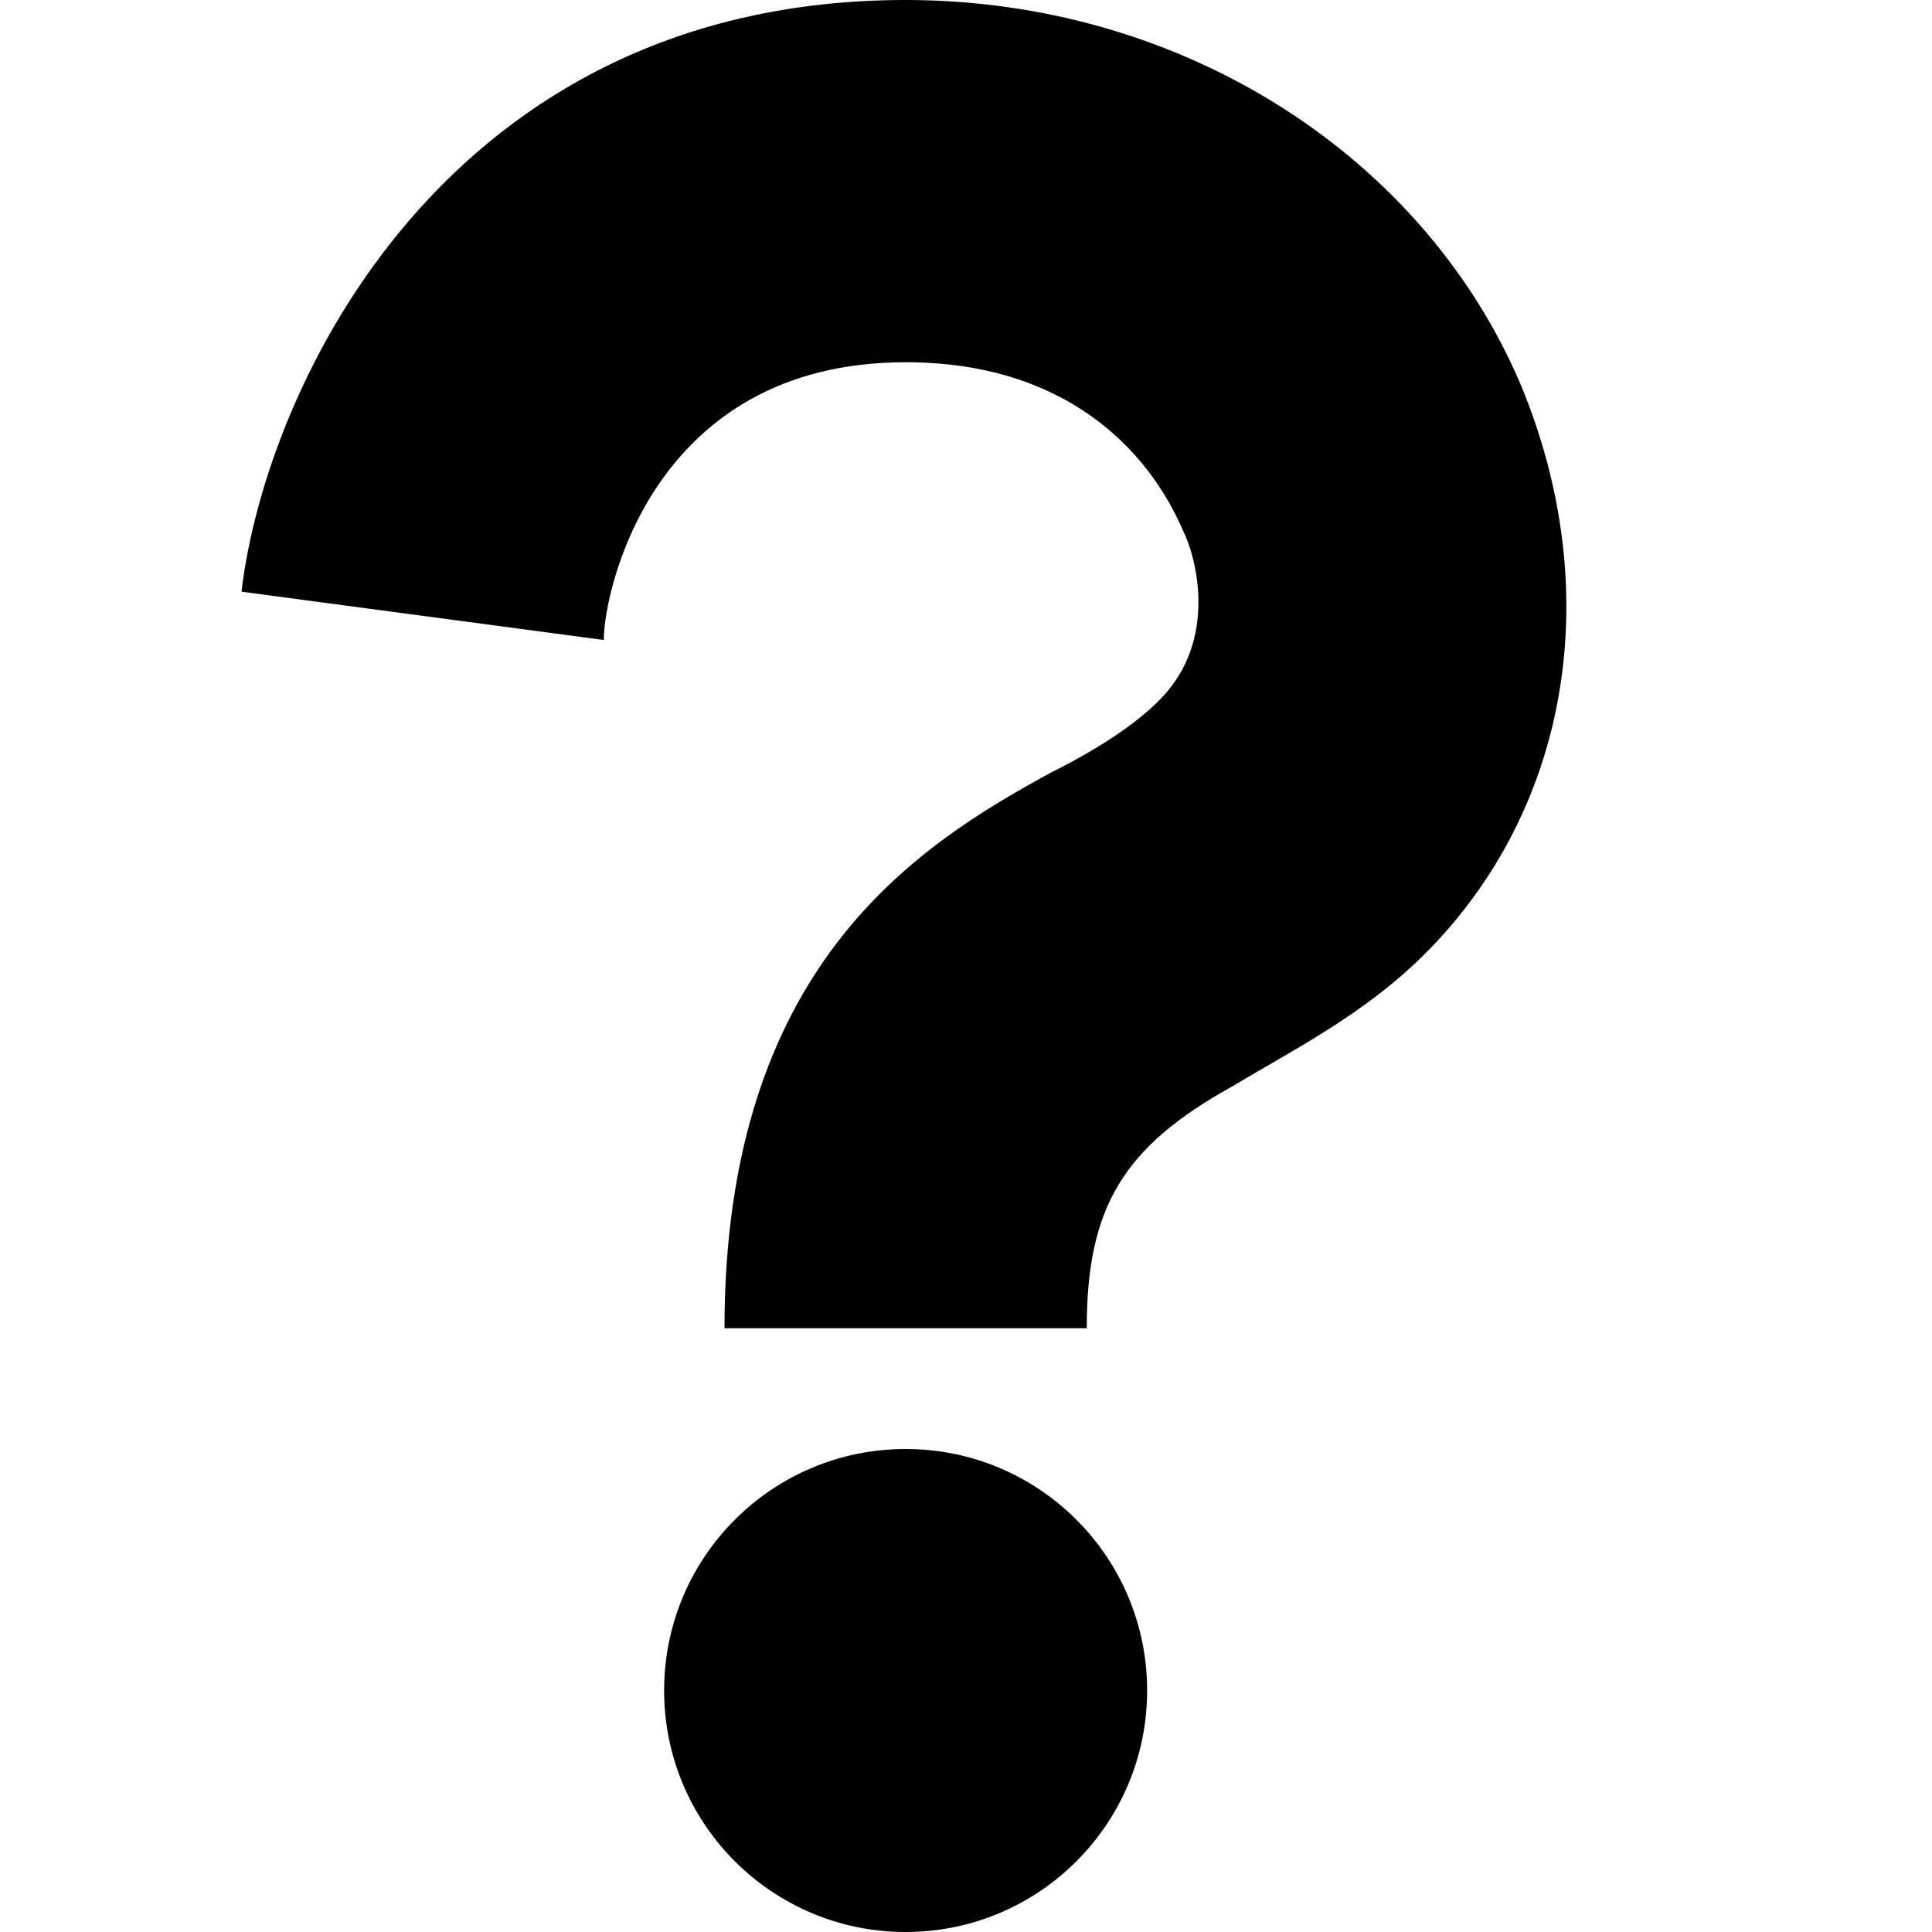
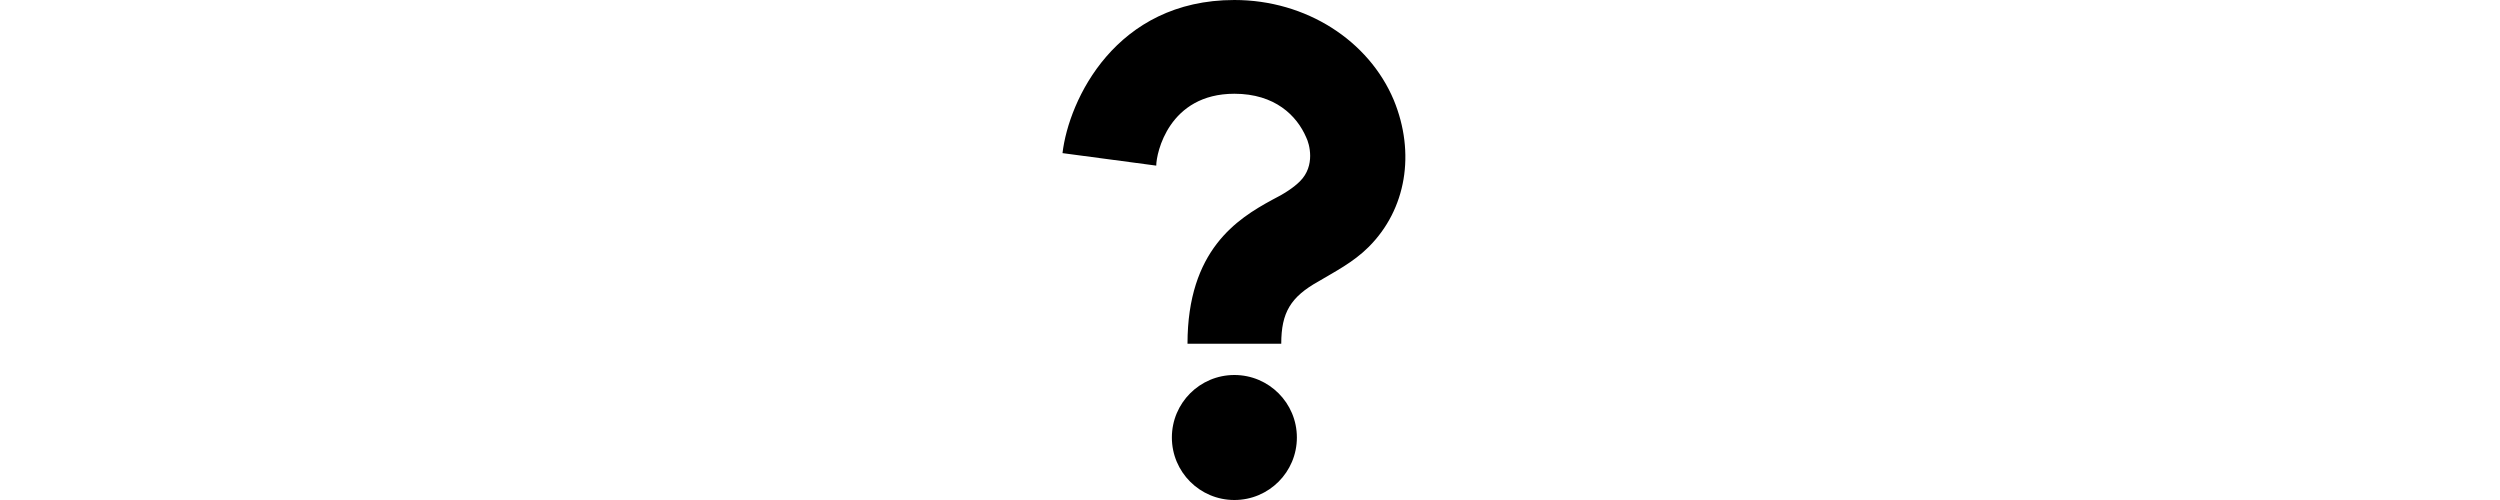
- <svg xmlns="http://www.w3.org/2000/svg" viewBox="0 0 16 16" fill="#000000">
-   <path d="M9 11h-3c0-3 1.6-4 2.7-4.6 0.4-0.2 0.7-0.4 0.9-0.6 0.5-0.5 0.3-1.2 0.2-1.4-0.3-0.7-1-1.4-2.3-1.4-2.1 0-2.5 1.9-2.5 2.3l-3-0.4c0.2-1.7 1.7-4.9 5.5-4.9 2.3 0 4.3 1.3 5.1 3.2 0.7 1.7 0.4 3.5-0.8 4.7-0.5 0.5-1.1 0.8-1.6 1.1-0.9 0.5-1.2 1-1.2 2" />
-   <path d="M9.5 14c0 1.105-0.895 2-2 2s-2-0.895-2-2c0-1.105 0.895-2 2-2s2 0.895 2 2" />
+ <svg xmlns="http://www.w3.org/2000/svg" viewBox="0 0 80 16" fill="#000000">
+   <path d="M41 11h-3c0-3 1.6-4 2.7-4.6 0.4-0.2 0.7-0.4 0.9-0.6 0.5-0.5 0.3-1.2 0.2-1.4-0.3-0.7-1-1.4-2.3-1.4-2.1 0-2.5 1.9-2.5 2.3l-3-0.4c0.2-1.7 1.7-4.9 5.5-4.9 2.3 0 4.3 1.3 5.1 3.2 0.7 1.7 0.4 3.5-0.8 4.7-0.5 0.5-1.1 0.8-1.6 1.1-0.9 0.5-1.2 1-1.2 2" />
+   <path d="M41.5 14c0 1.105-0.895 2-2 2s-2-0.895-2-2c0-1.105 0.895-2 2-2s2 0.895 2 2" />
</svg>
